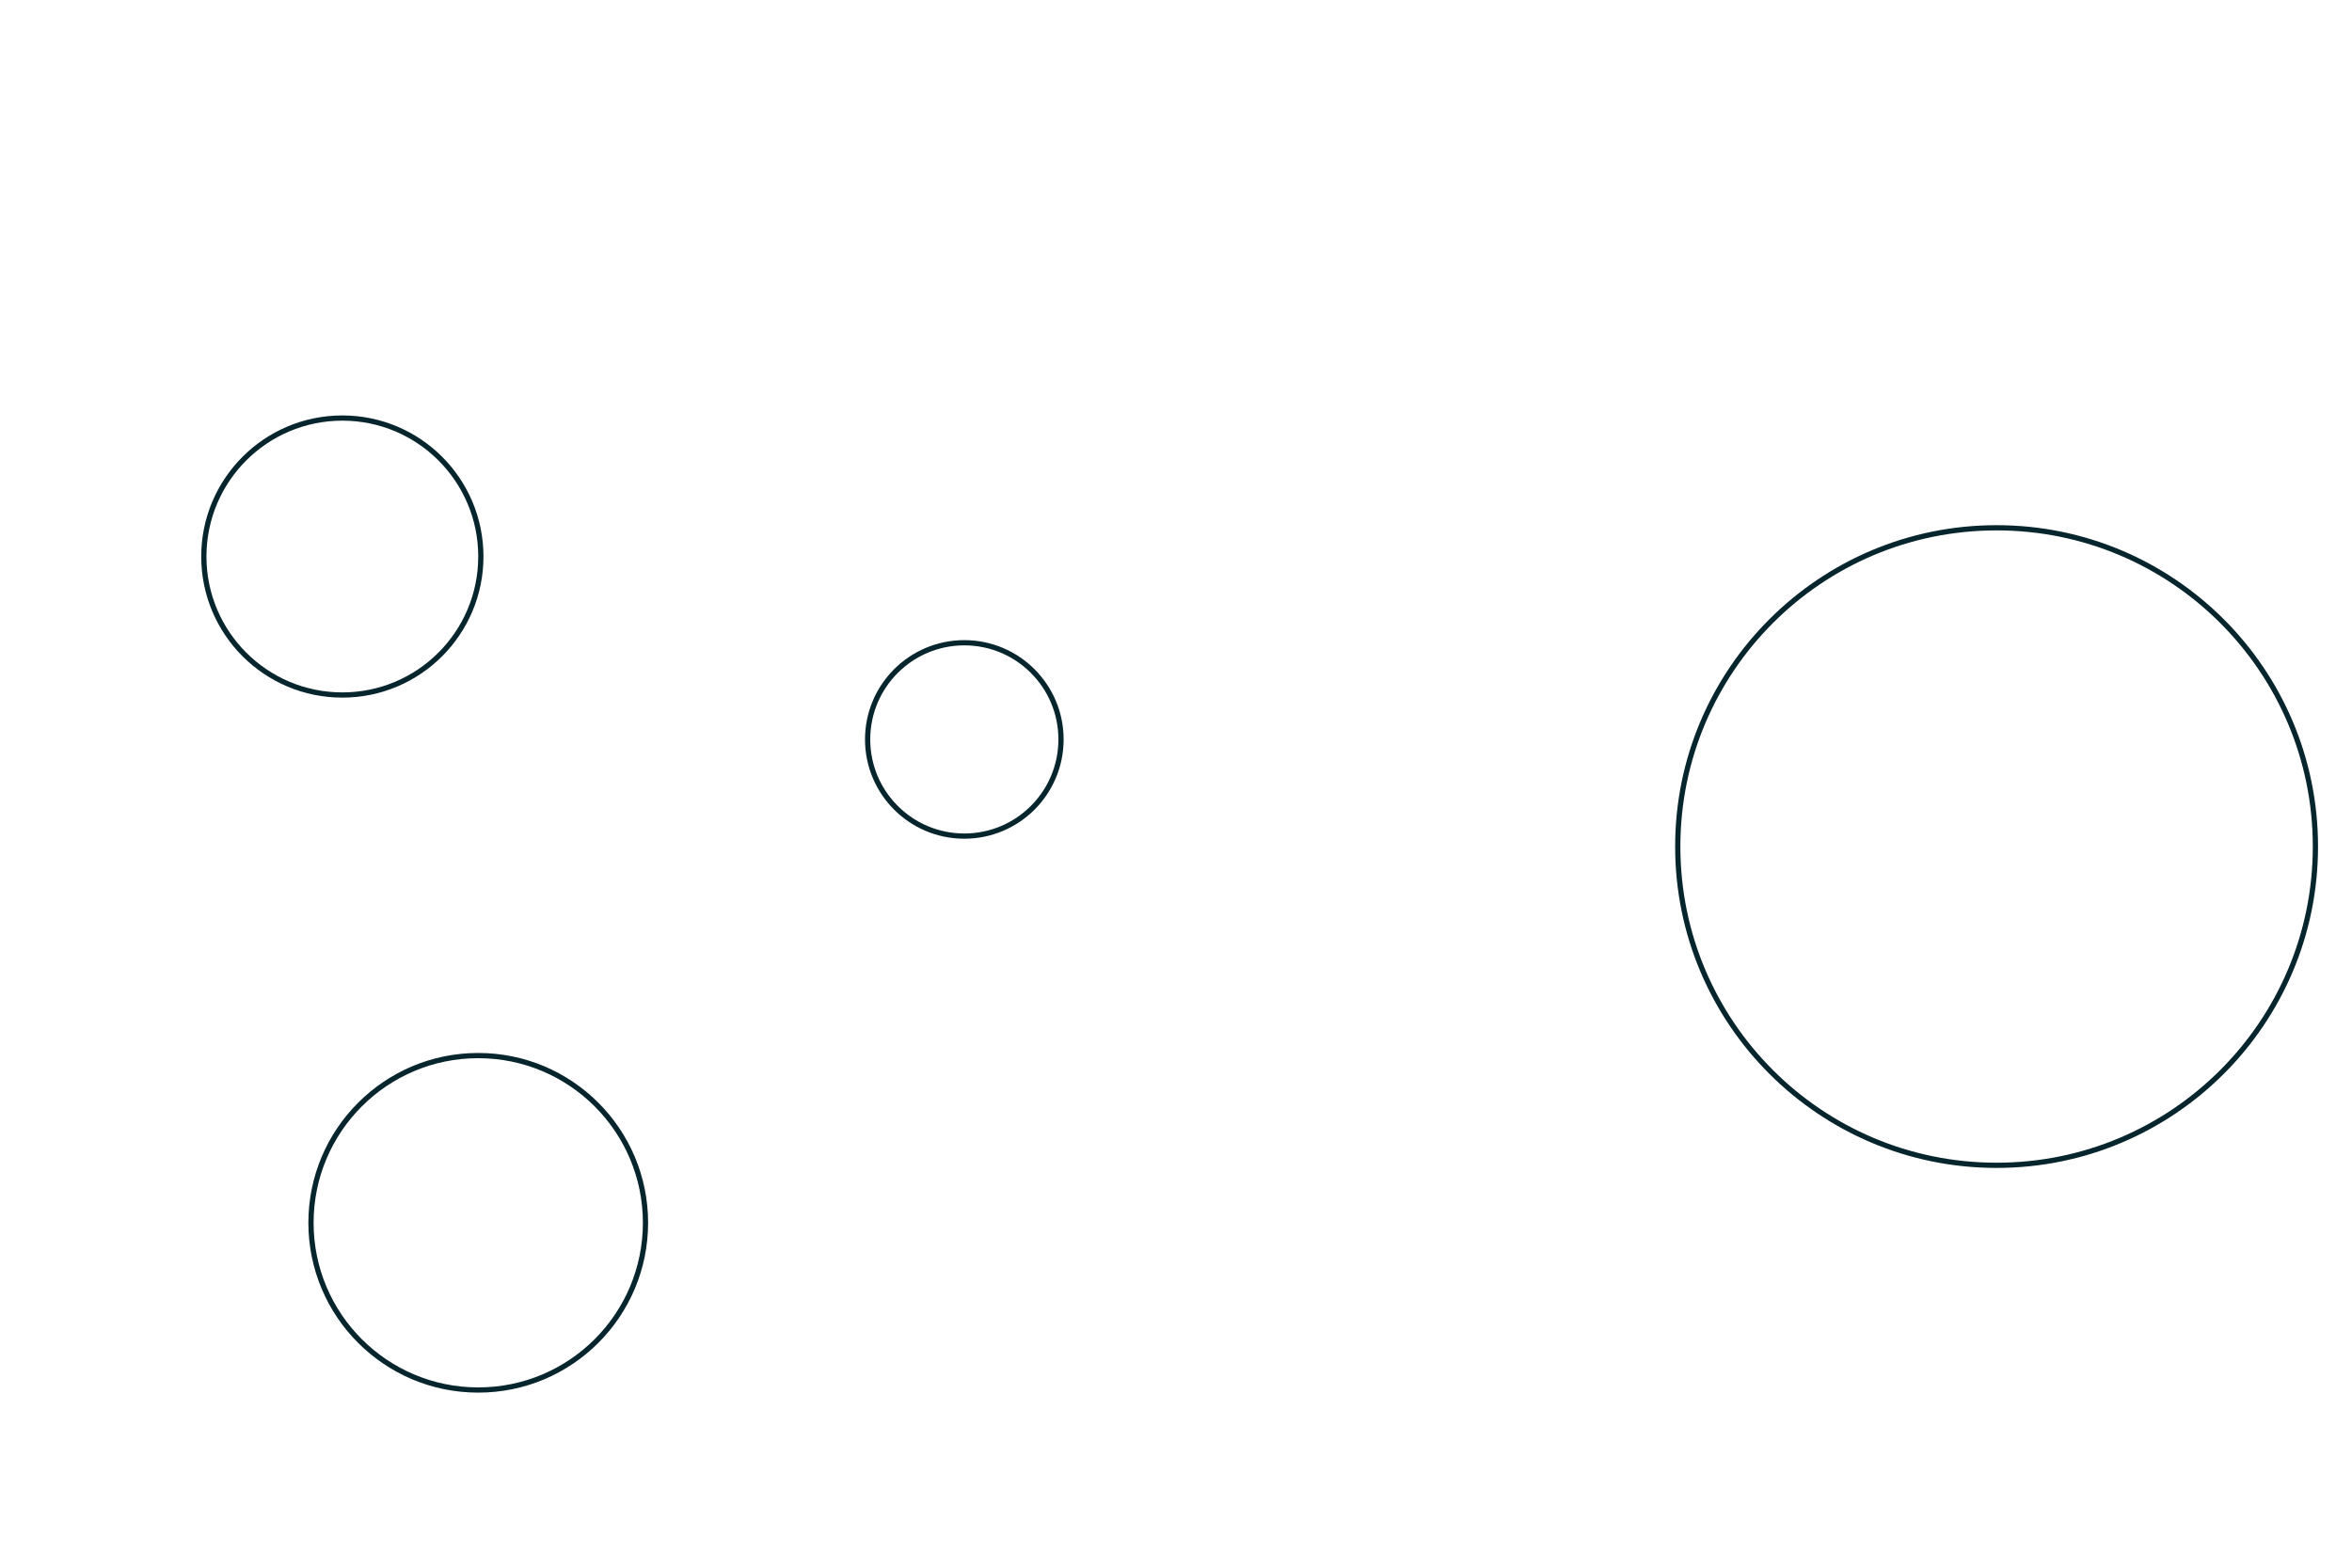
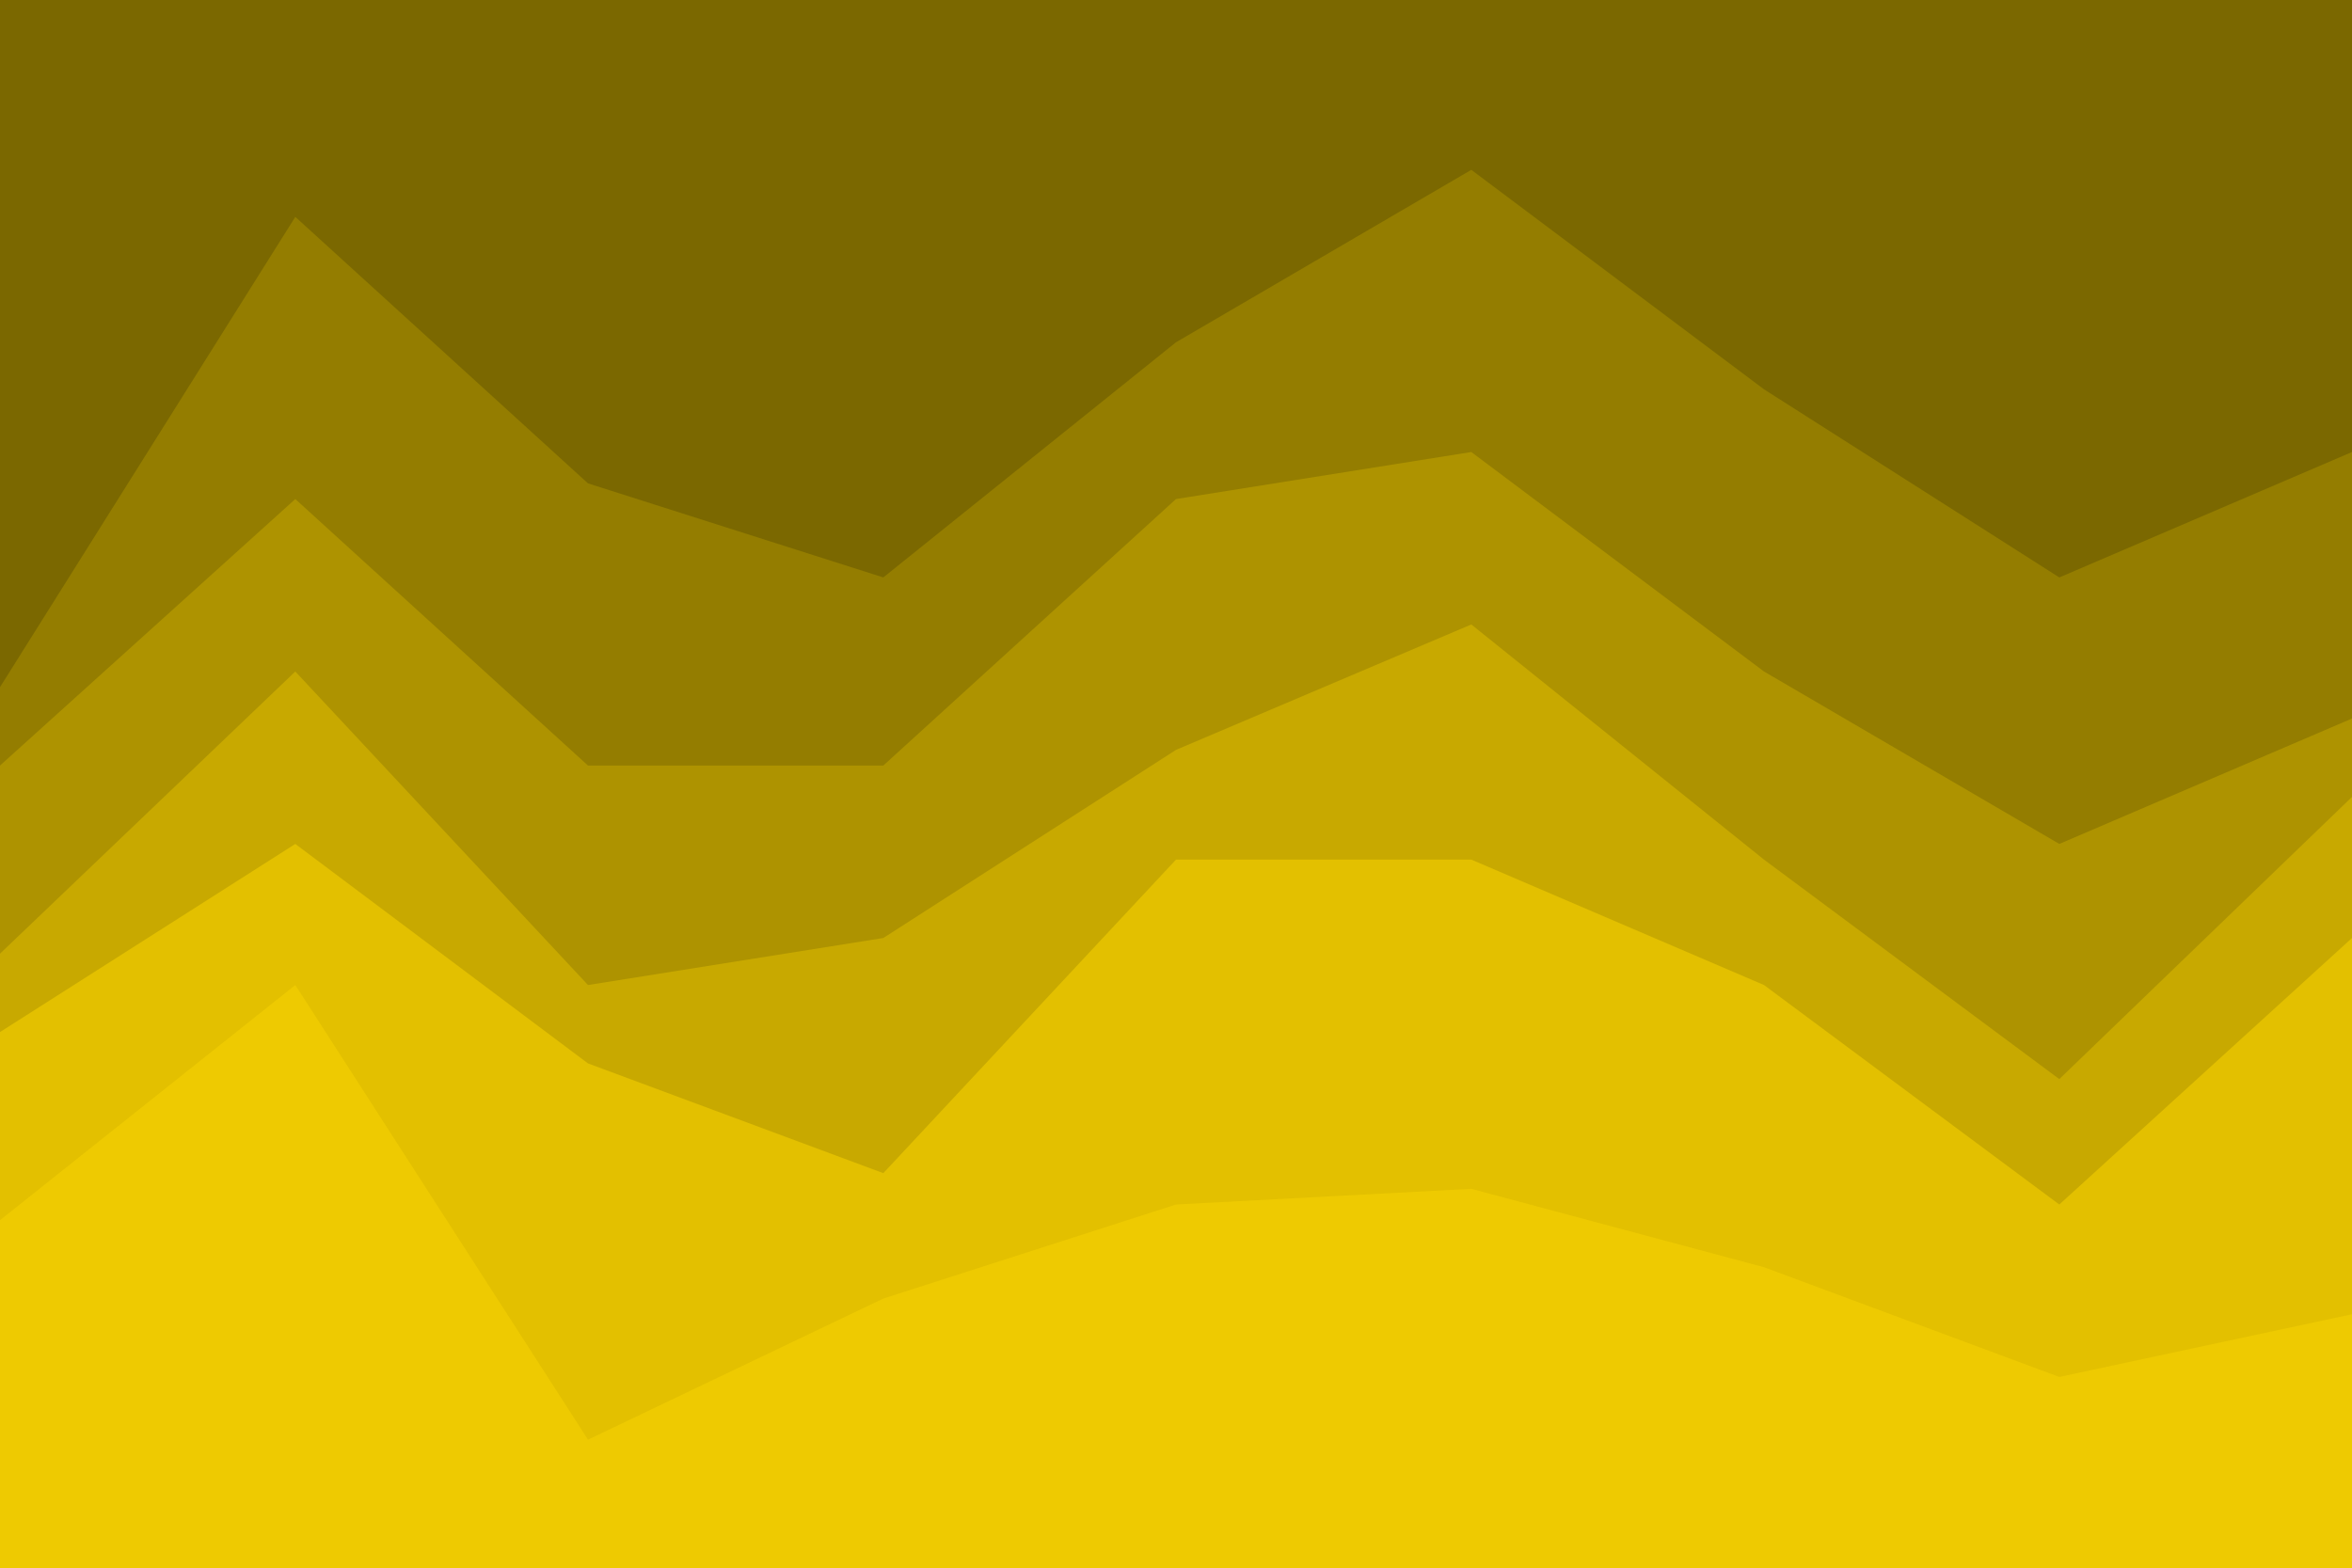
<svg xmlns="http://www.w3.org/2000/svg" id="visual" viewBox="0 0 900 600" width="900" height="600" version="1.1">
-   <g fill="none" stroke="#07252d" stroke-width="2">
-     <circle r="122" cx="764" cy="324" />
-     <circle r="37" cx="369" cy="283" />
-     <circle r="53" cx="131" cy="213" />
-     <circle r="64" cx="183" cy="468" />
-   </g>
+   <path d="M0 265L113 85L225 187L338 223L450 133L563 67L675 151L788 223L900 175L900 0L788 0L675 0L563 0L450 0L338 0L225 0L113 0L0 0Z" fill="#7b6800" />
+   <path d="M0 295L113 193L225 295L338 295L450 193L563 175L675 259L788 325L900 277L900 173L788 221L675 149L563 65L450 131L338 221L225 185L113 83L0 263Z" fill="#947d00" />
+   <path d="M0 367L113 259L225 379L338 361L450 289L563 241L675 331L788 415L900 307L900 275L788 323L675 257L563 173L450 191L338 293L225 293L113 191L0 293Z" fill="#ae9300" />
+   <path d="M0 397L113 325L225 409L338 451L450 331L563 331L675 379L788 463L900 361L900 305L788 413L675 329L563 239L450 287L338 359L225 377L113 257L0 365Z" fill="#c8a900" />
+   <path d="M0 469L113 379L225 553L338 499L450 463L563 457L675 487L788 529L900 505L900 359L788 461L675 377L563 329L450 329L338 449L225 407L113 323L0 395Z" fill="#e3c000" />
+   <path d="M0 601L113 601L225 601L338 601L450 601L563 601L675 601L788 601L900 601L900 503L788 527L675 485L563 455L450 461L338 497L225 551L113 377L0 467Z" fill="#eeca01" />
</svg>
